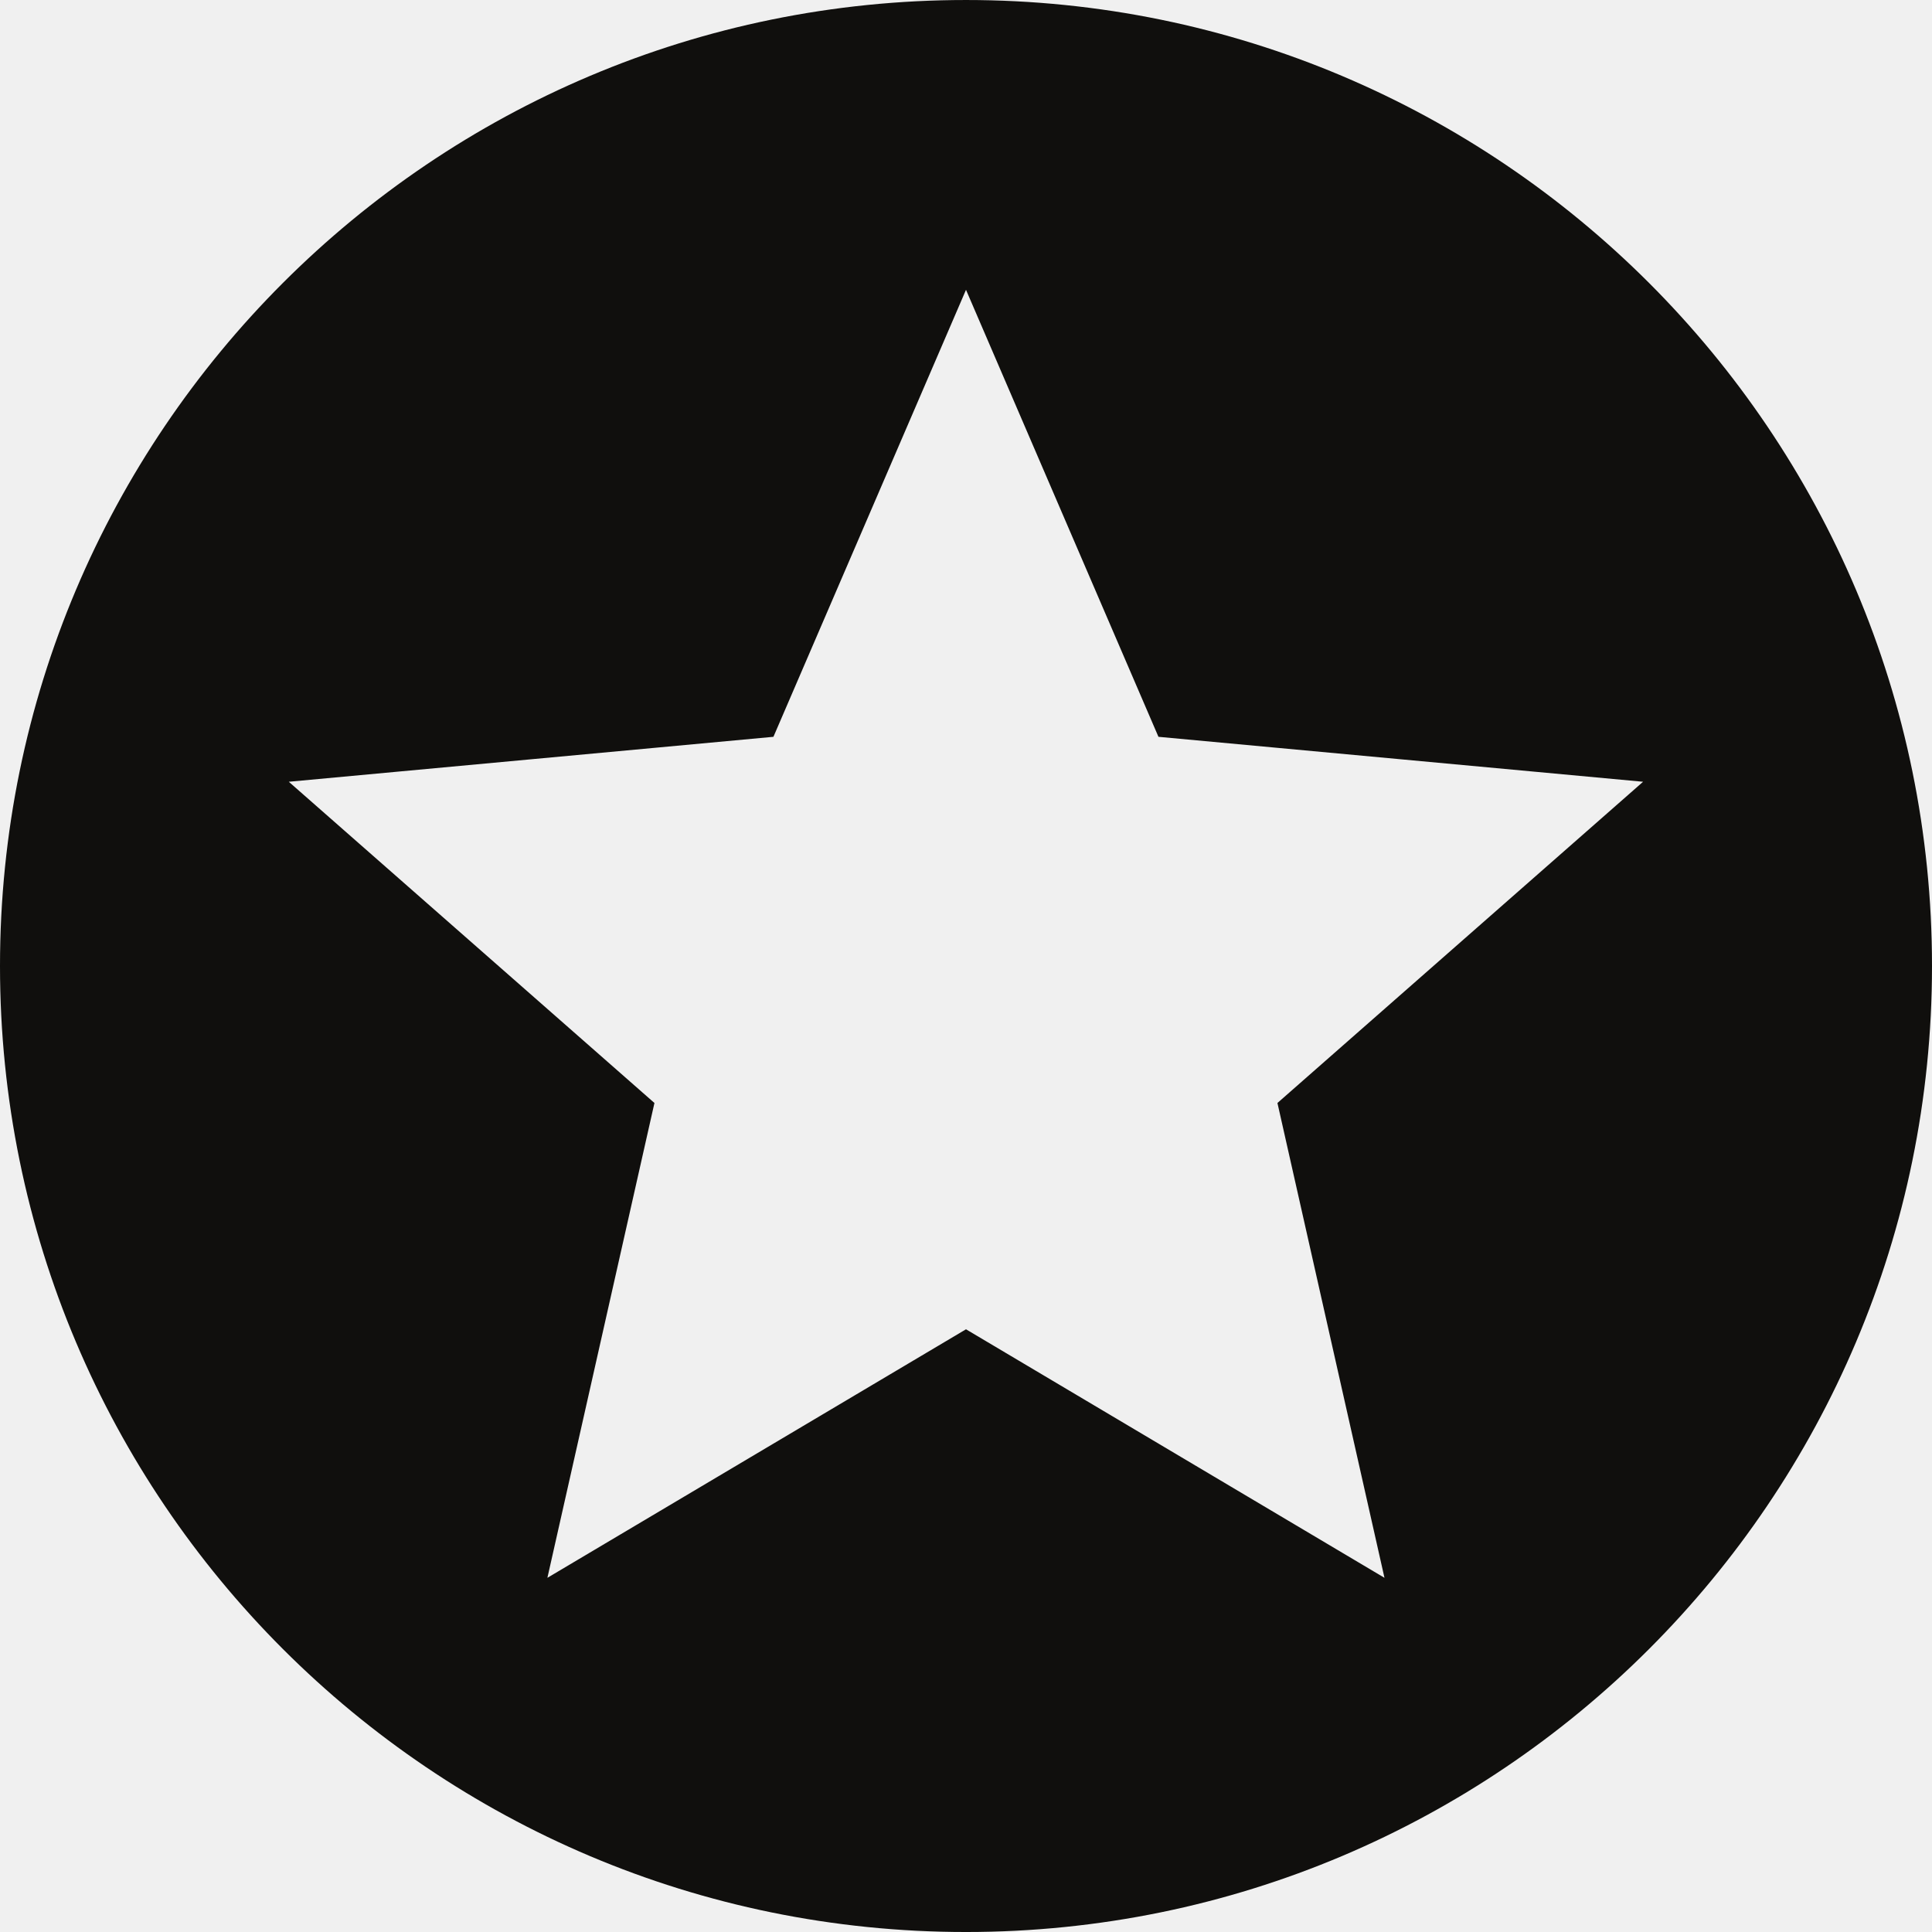
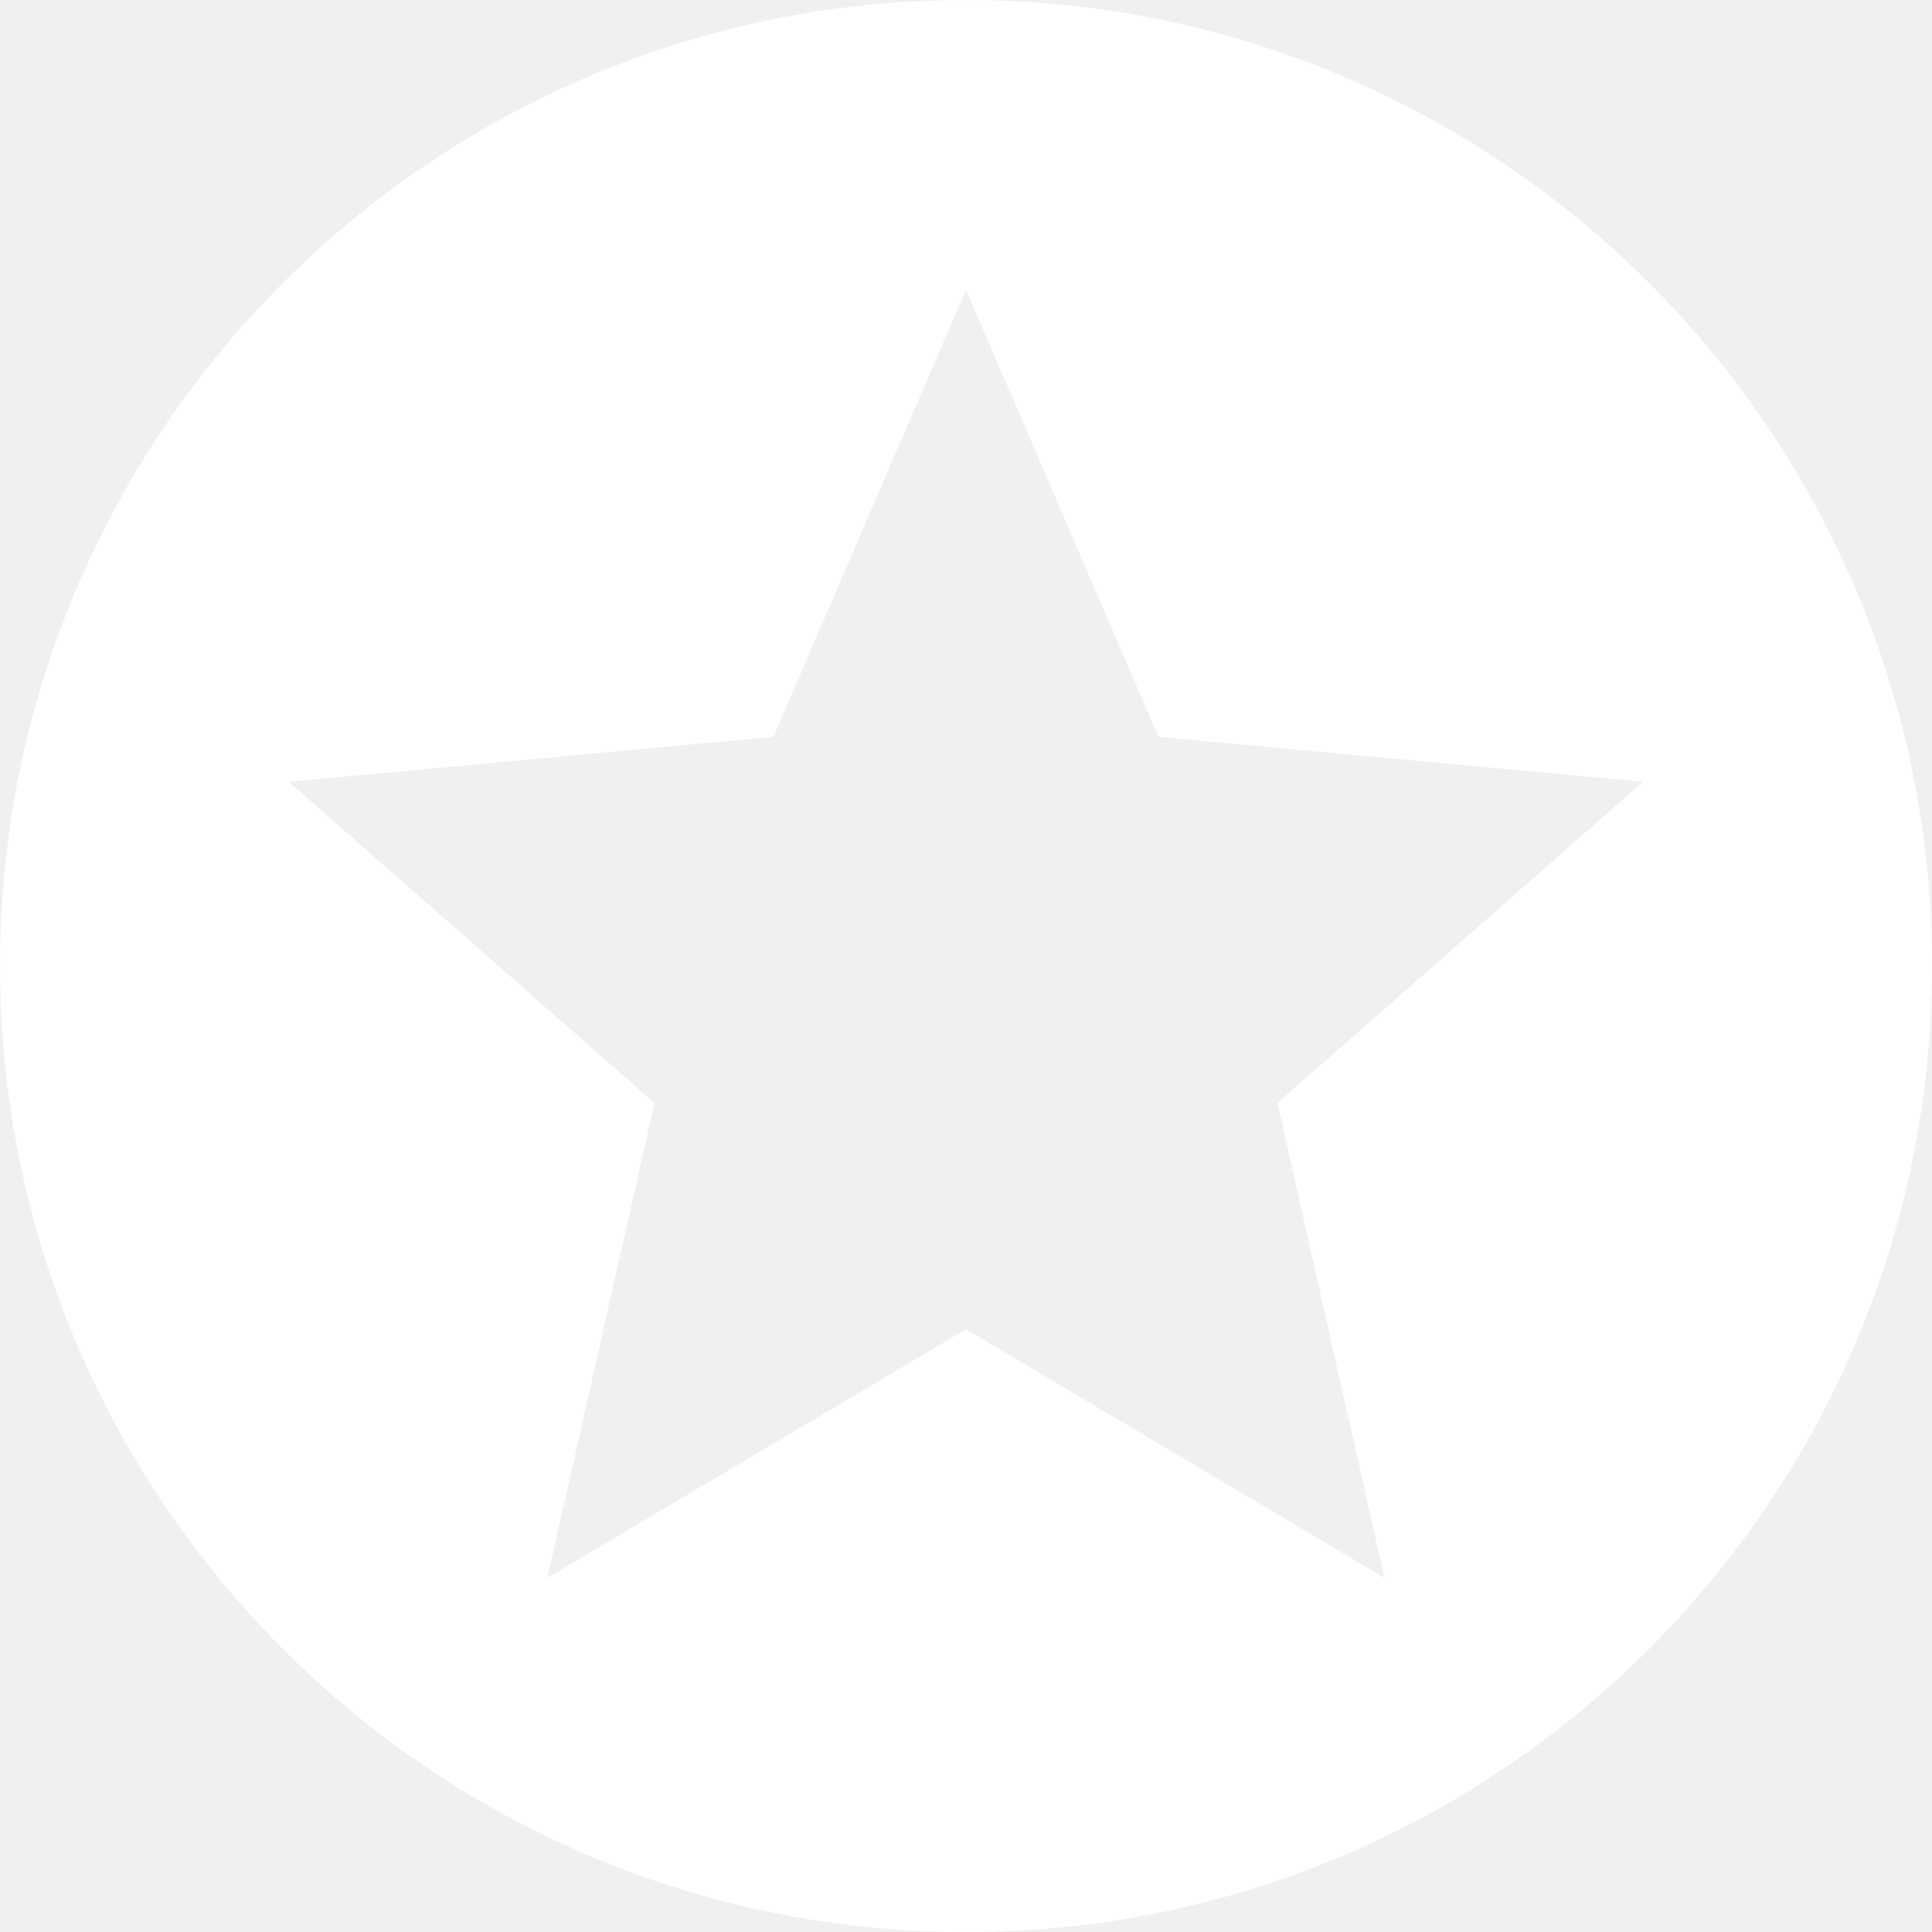
<svg xmlns="http://www.w3.org/2000/svg" version="1.1" width="40" height="40" viewBox="0 0 40 40">
  <g transform="matrix(1.333333,0,0,-1.333333,-89.54733,934.7333)">
    <g transform="scale(0.1)">
-       <path d="m 886.586,6765.5 -64.981,38.59 -65,-38.59 16.622,73.73 -56.778,49.88 75.254,6.98 29.902,69.41 29.883,-69.41 75.254,-6.98 -56.777,-49.88 z m -64.981,245 c -82.851,0 -150,-67.15 -150,-150 0,-82.83 67.149,-150 150,-150 82.833,0 150,67.17 150,150 0,82.85 -67.167,150 -150,150" style="fill:#100f0d;fill-opacity:1;fill-rule:nonzero;stroke:none" />
+       <path d="m 886.586,6765.5 -64.981,38.59 -65,-38.59 16.622,73.73 -56.778,49.88 75.254,6.98 29.902,69.41 29.883,-69.41 75.254,-6.98 -56.777,-49.88 z m -64.981,245 c -82.851,0 -150,-67.15 -150,-150 0,-82.83 67.149,-150 150,-150 82.833,0 150,67.17 150,150 0,82.85 -67.167,150 -150,150" style="fill:#ffffff;fill-opacity:1;fill-rule:nonzero;stroke:none" />
    </g>
  </g>
</svg>
